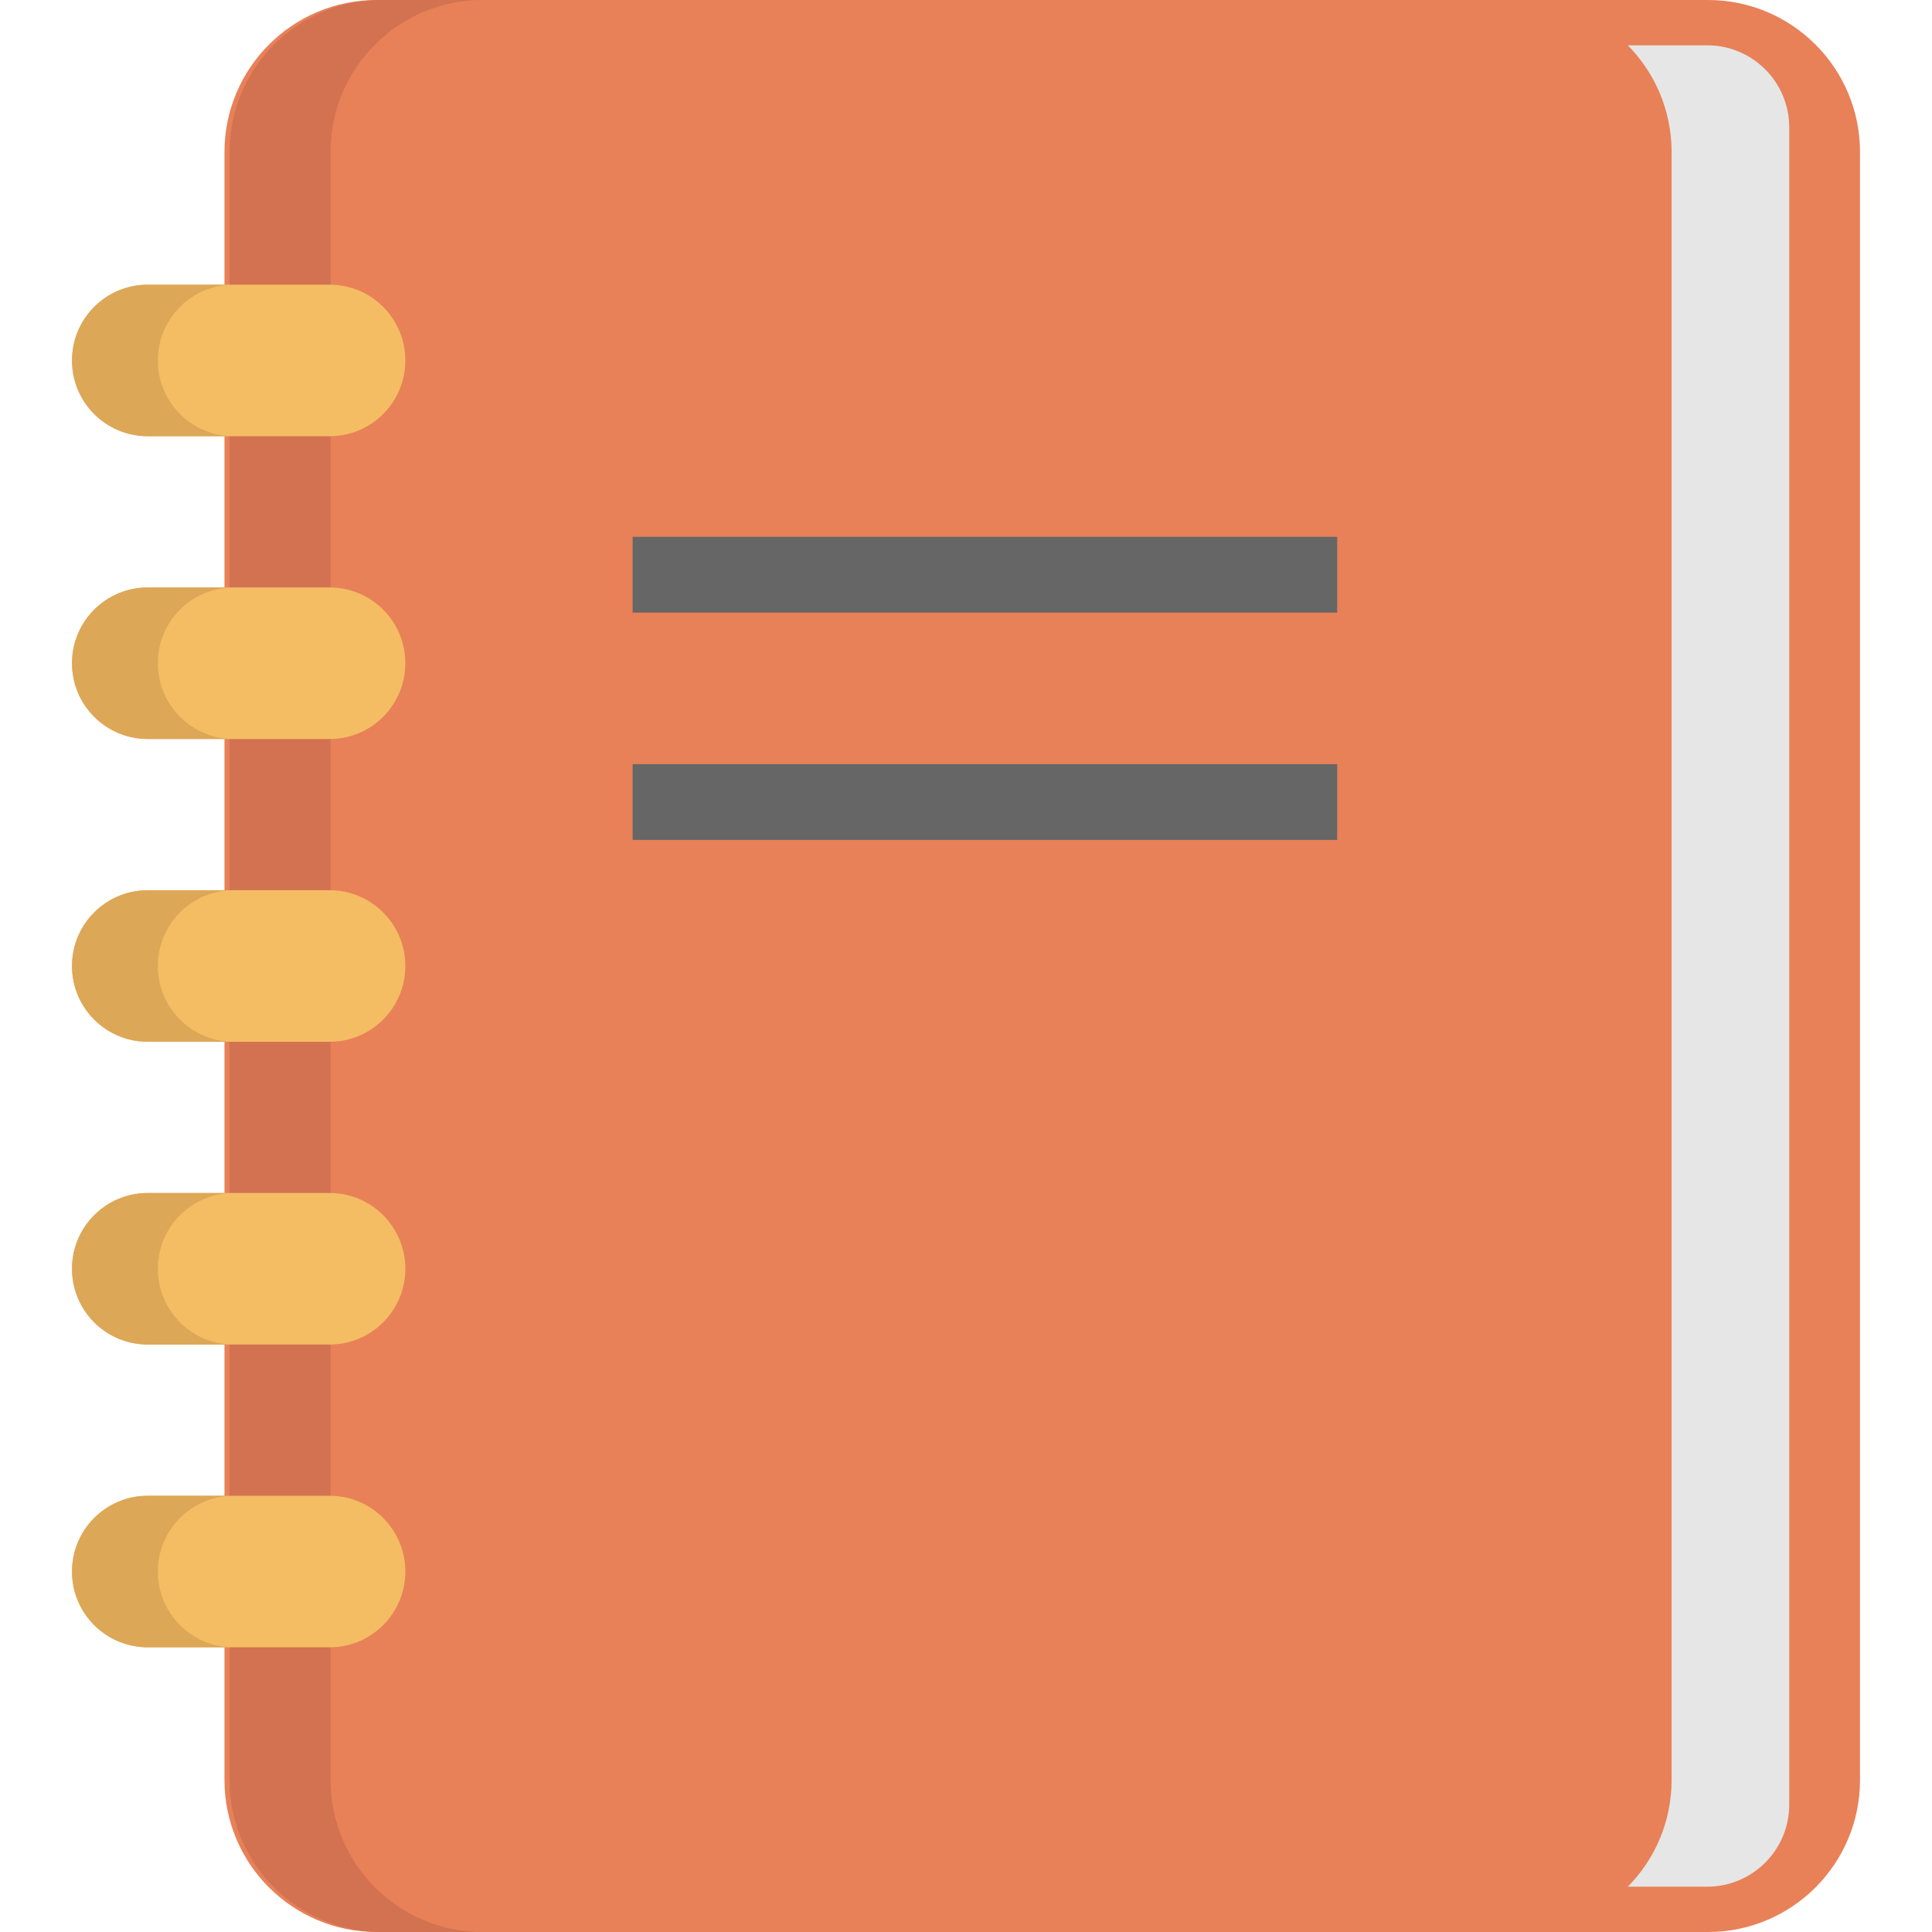
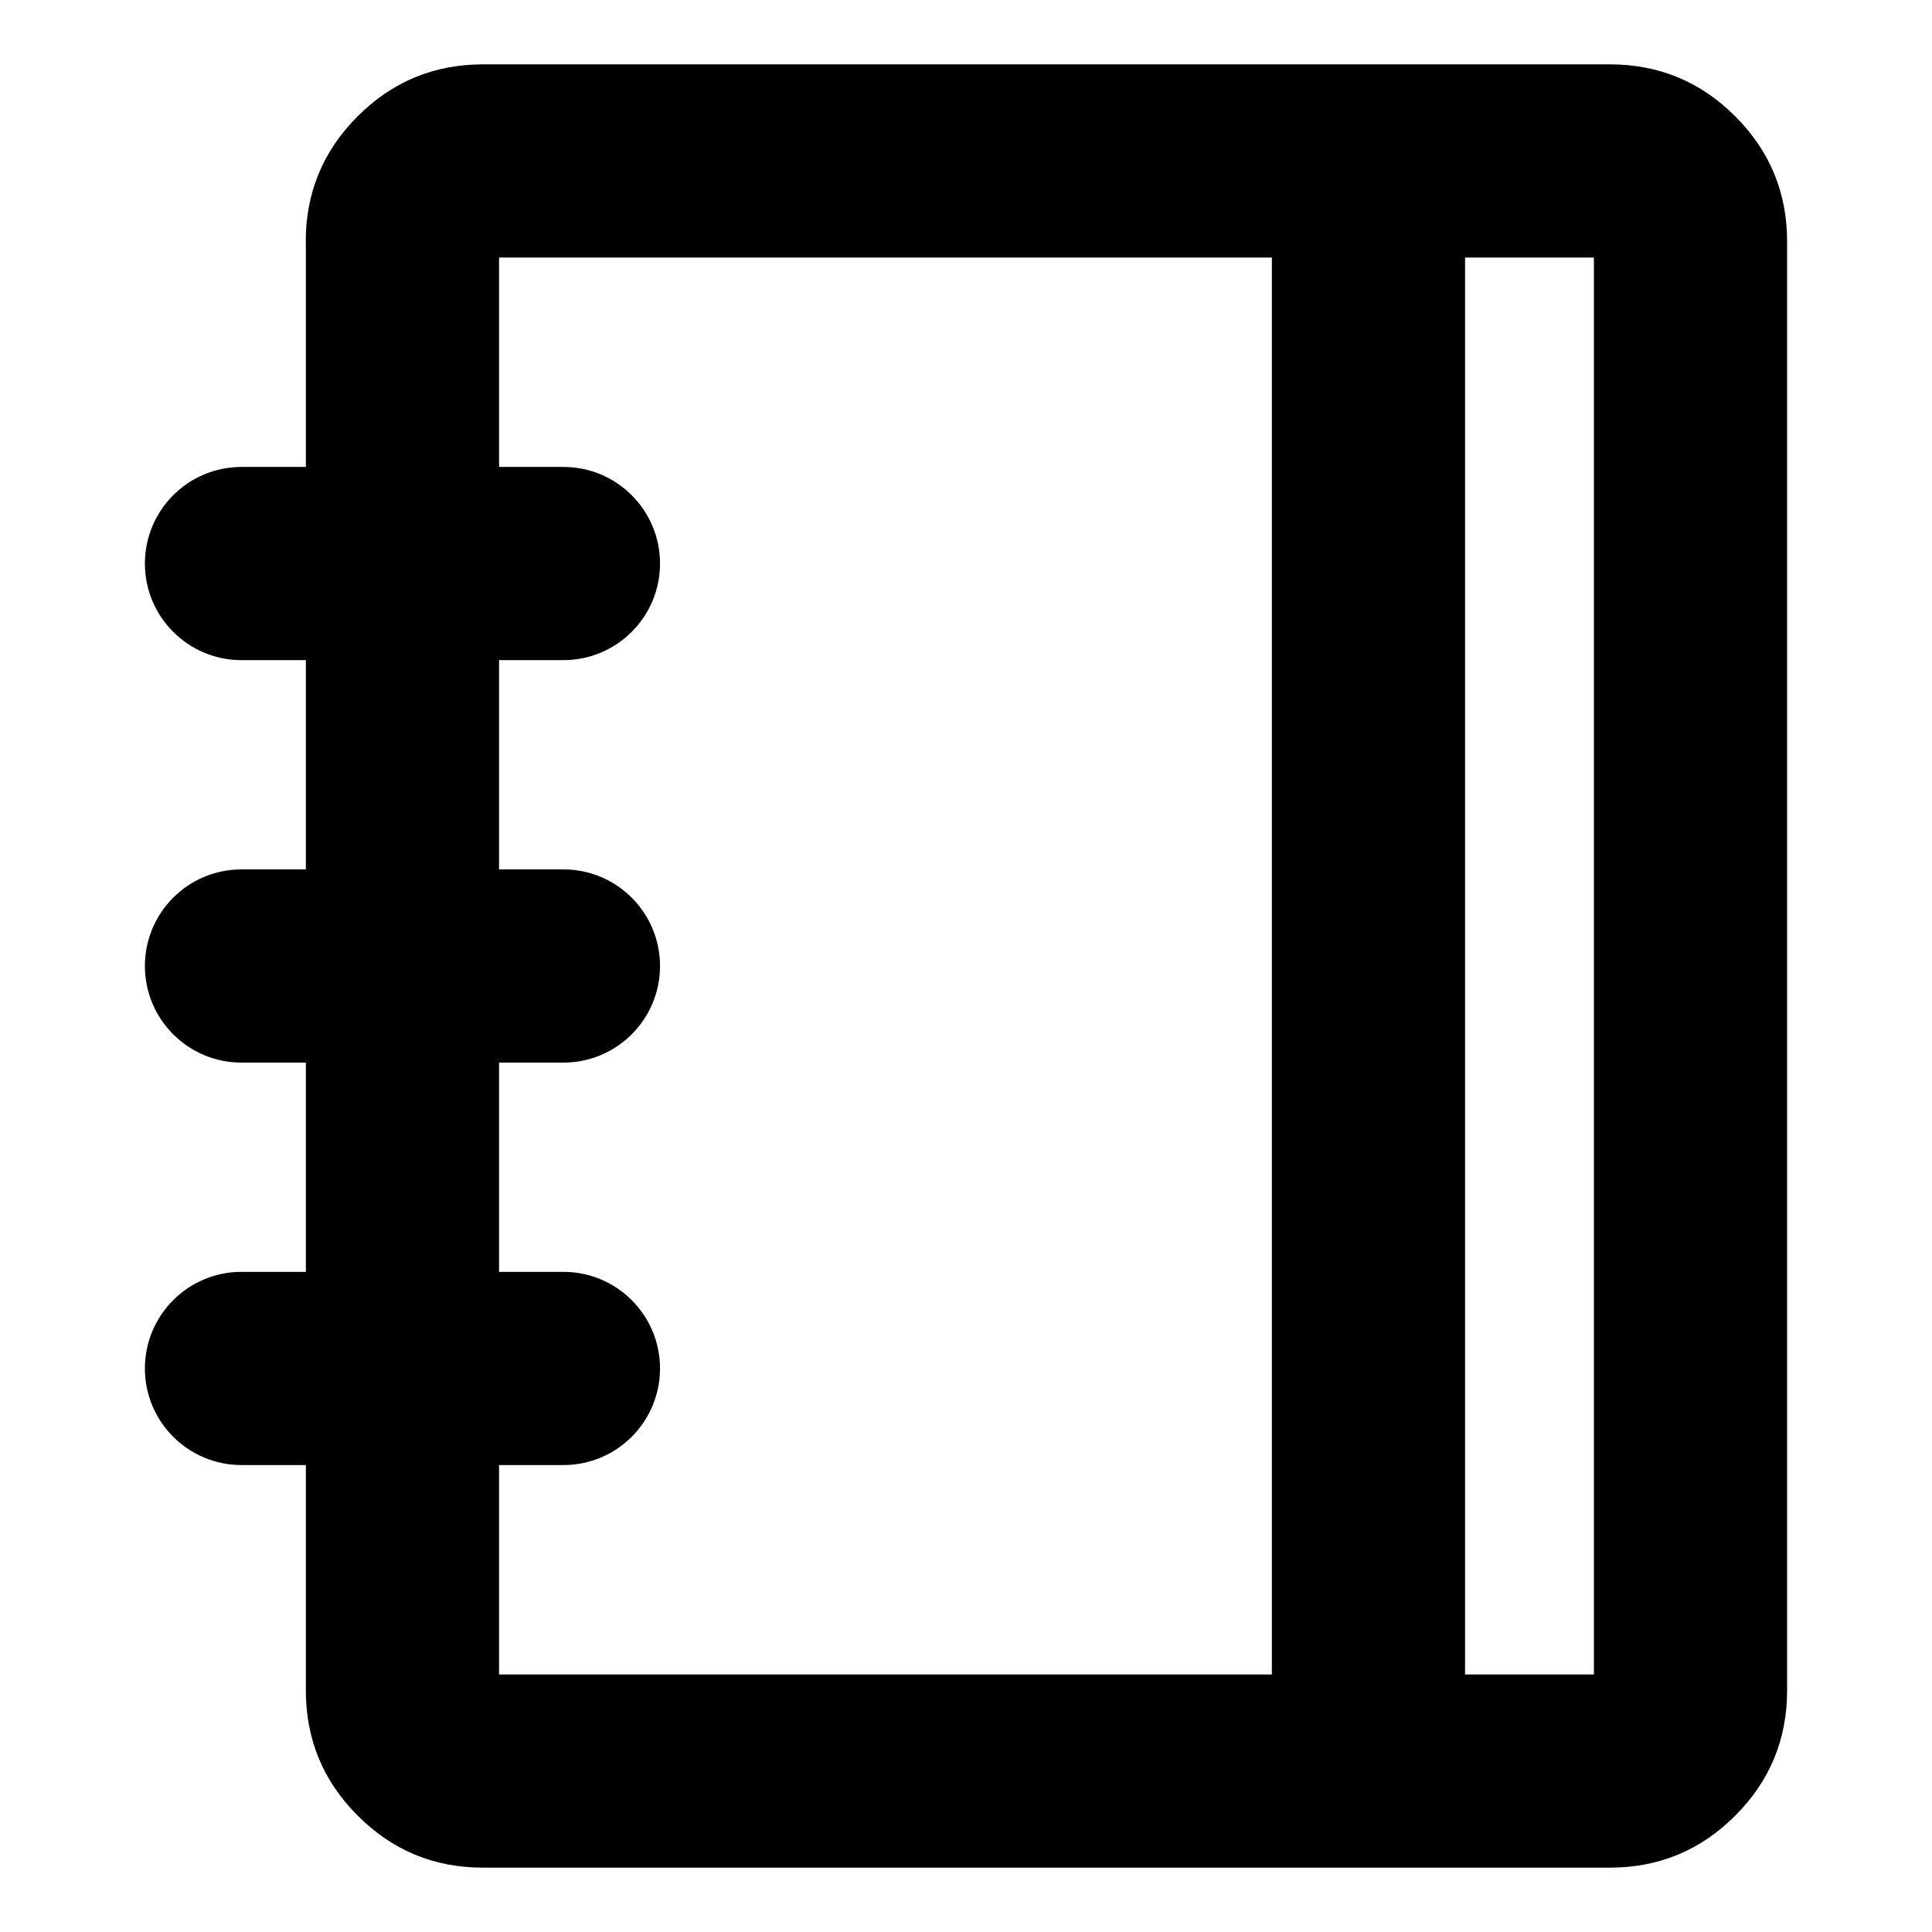
- <svg xmlns="http://www.w3.org/2000/svg" version="1.1" id="Layer_1" viewBox="0 0 512 512" xml:space="preserve">
-   <path style="fill:#E88158;" d="M149.71,0h254.327h48.592c22.248,0,40.293,18.045,40.293,40.293v431.414  c0,22.261-18.045,40.293-40.293,40.293h-48.592H149.71" />
-   <path style="fill:#E6E6E6;" d="M147.051,12.009h242.397h62.972c12.009,0,21.743,9.735,21.743,21.743v444.494  c0,12.009-9.735,21.743-21.743,21.743h-62.972H147.051" />
-   <path style="fill:#E88158;" d="M59.486,75.445V40.293C59.486,18.045,77.531,0,99.779,0h302.919  c22.248,0,40.293,18.045,40.293,40.293v431.414c0,22.261-18.045,40.293-40.293,40.293H99.779c-22.248,0-40.293-18.031-40.293-40.293  v-35.152C59.486,436.555,59.486,75.445,59.486,75.445z" />
-   <path style="fill:#D37250;" d="M87.597,471.707v-35.152V75.445V40.293C87.597,18.045,105.642,0,127.89,0h-26.773  C78.87,0,60.825,18.045,60.825,40.293v35.152v361.109v35.152c0,22.261,18.045,40.293,40.293,40.293h26.773  C105.642,512,87.597,493.969,87.597,471.707z" />
-   <g>
-     <path style="fill:#F4BD64;" d="M107.415,416.474c0,11.097-8.982,20.079-20.066,20.079H39.158c-5.555,0-10.562-2.249-14.203-5.877   c-3.628-3.641-5.877-8.648-5.877-14.203c0-11.084,8.982-20.079,20.079-20.079h48.191c5.542,0,10.562,2.249,14.189,5.877   C105.166,405.912,107.415,410.932,107.415,416.474z" />
-     <path style="fill:#F4BD64;" d="M107.415,255.999c0,11.097-8.982,20.079-20.066,20.079H39.158c-5.555,0-10.562-2.249-14.203-5.877   c-3.628-3.641-5.877-8.648-5.877-14.203c0-11.084,8.982-20.079,20.079-20.079h48.191c5.542,0,10.562,2.249,14.189,5.877   C105.166,245.437,107.415,250.457,107.415,255.999z" />
-     <path style="fill:#F4BD64;" d="M107.415,95.523c0,11.097-8.982,20.079-20.066,20.079H39.158c-5.555,0-10.562-2.249-14.203-5.877   c-3.628-3.641-5.877-8.648-5.877-14.203c0-11.084,8.982-20.079,20.079-20.079h48.191c5.542,0,10.562,2.249,14.189,5.877   C105.166,84.962,107.415,89.982,107.415,95.523z" />
-     <path style="fill:#F4BD64;" d="M107.415,336.236c0,11.097-8.982,20.079-20.066,20.079H39.158c-5.555,0-10.562-2.249-14.203-5.877   c-3.628-3.641-5.877-8.648-5.877-14.203c0-11.084,8.982-20.079,20.079-20.079h48.191c5.542,0,10.562,2.249,14.189,5.877   C105.166,325.674,107.415,330.694,107.415,336.236z" />
-     <path style="fill:#F4BD64;" d="M107.415,175.761c0,11.097-8.982,20.079-20.066,20.079H39.158c-5.555,0-10.562-2.249-14.203-5.877   c-3.628-3.641-5.877-8.648-5.877-14.203c0-11.084,8.982-20.079,20.079-20.079h48.191c5.542,0,10.562,2.249,14.189,5.877   C105.166,165.199,107.415,170.219,107.415,175.761z" />
-   </g>
-   <g>
-     <path style="fill:#DDA758;" d="M47.712,430.677c3.641,3.628,8.648,5.877,14.203,5.877H39.158c-5.555,0-10.562-2.249-14.203-5.877   c-3.628-3.641-5.877-8.648-5.877-14.203c0-11.084,8.982-20.079,20.079-20.079h22.757c-11.097,0-20.079,8.996-20.079,20.079   C41.835,422.029,44.084,427.036,47.712,430.677z" />
-     <path style="fill:#DDA758;" d="M47.712,270.202c3.641,3.628,8.648,5.877,14.203,5.877H39.158c-5.555,0-10.562-2.249-14.203-5.877   c-3.628-3.641-5.877-8.648-5.877-14.203c0-11.084,8.982-20.079,20.079-20.079h22.757c-11.097,0-20.079,8.996-20.079,20.079   C41.835,261.554,44.084,266.56,47.712,270.202z" />
-     <path style="fill:#DDA758;" d="M47.712,109.726c3.641,3.628,8.648,5.877,14.203,5.877H39.158c-5.555,0-10.562-2.249-14.203-5.877   c-3.628-3.641-5.877-8.648-5.877-14.203c0-11.084,8.982-20.079,20.079-20.079h22.757c-11.097,0-20.079,8.996-20.079,20.079   C41.835,101.079,44.084,106.085,47.712,109.726z" />
-     <path style="fill:#DDA758;" d="M47.712,350.439c3.641,3.628,8.648,5.877,14.203,5.877H39.158c-5.555,0-10.562-2.249-14.203-5.877   c-3.628-3.641-5.877-8.648-5.877-14.203c0-11.084,8.982-20.079,20.079-20.079h22.757c-11.097,0-20.079,8.996-20.079,20.079   C41.835,341.792,44.084,346.798,47.712,350.439z" />
-     <path style="fill:#DDA758;" d="M47.712,189.964c3.641,3.628,8.648,5.877,14.203,5.877H39.158c-5.555,0-10.562-2.249-14.203-5.877   c-3.628-3.641-5.877-8.648-5.877-14.203c0-11.084,8.982-20.079,20.079-20.079h22.757c-11.097,0-20.079,8.996-20.079,20.079   C41.835,181.316,44.084,186.323,47.712,189.964z" />
-   </g>
-   <g>
-     <rect x="167.65" y="142.27" style="fill:#666666;" width="186.726" height="20.079" />
-     <rect x="167.65" y="202.508" style="fill:#666666;" width="186.726" height="20.079" />
-   </g>
+ <svg xmlns="http://www.w3.org/2000/svg" t="1770285175091" class="icon" viewBox="0 0 1024 1024" version="1.1" p-id="13305" width="500" height="500">
+   <path d="M162.112 128v119.488H128a51.2 51.2 0 1 0 0 102.4h34.112V460.8H128a51.2 51.2 0 0 0 0 102.4h34.112v110.912H128a51.2 51.2 0 0 0 0 102.4h34.112V896q0 38.912 27.52 66.368 27.456 27.52 66.304 27.52h597.376q38.848 0 66.368-27.52 27.52-27.52 27.52-66.368V128q0-38.912-27.52-66.368-27.52-27.52-66.368-27.52H255.936q-38.848 0-66.368 27.52-27.52 27.52-27.52 66.368z m614.4 759.488V136.512H844.8v750.976h-68.288zM576 136.512h98.112v750.976h-409.6v-110.976h34.112a51.2 51.2 0 0 0 0-102.4h-34.112V563.2h34.112a51.2 51.2 0 1 0 0-102.4h-34.112V349.888h34.112a51.2 51.2 0 1 0 0-102.4h-34.112V136.512H576z" p-id="13306" fill="#000000" />
</svg>
